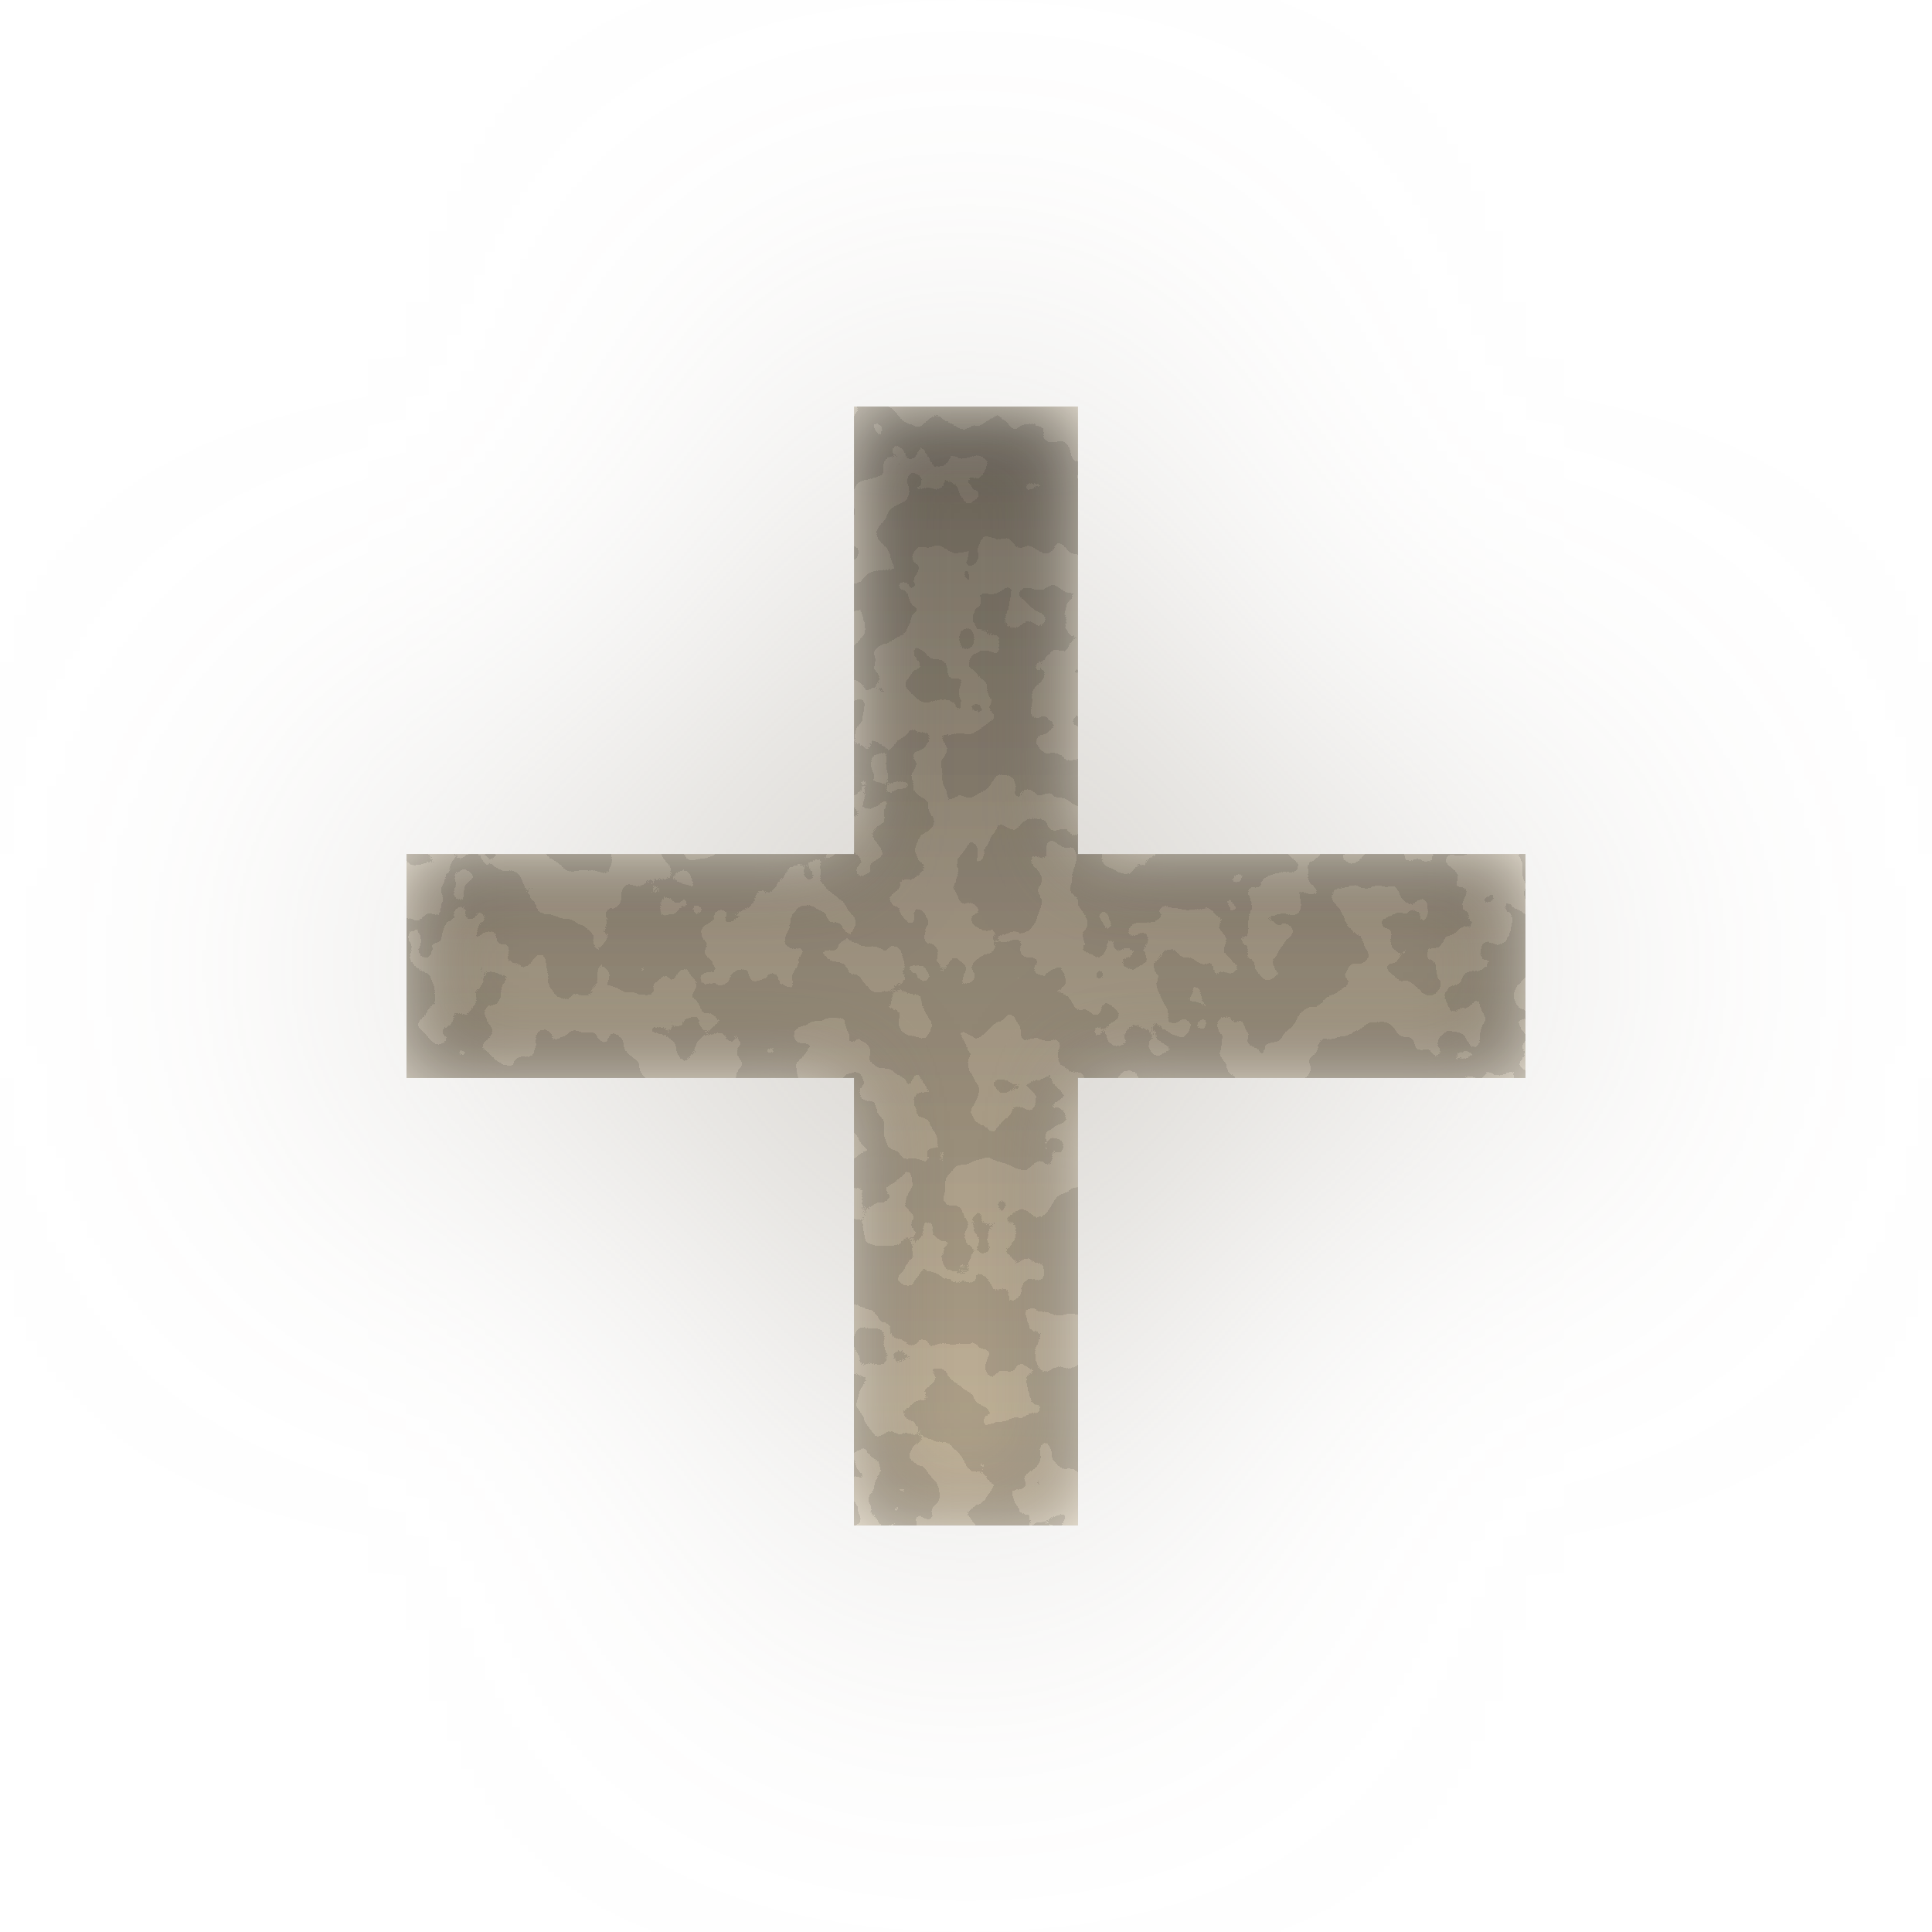
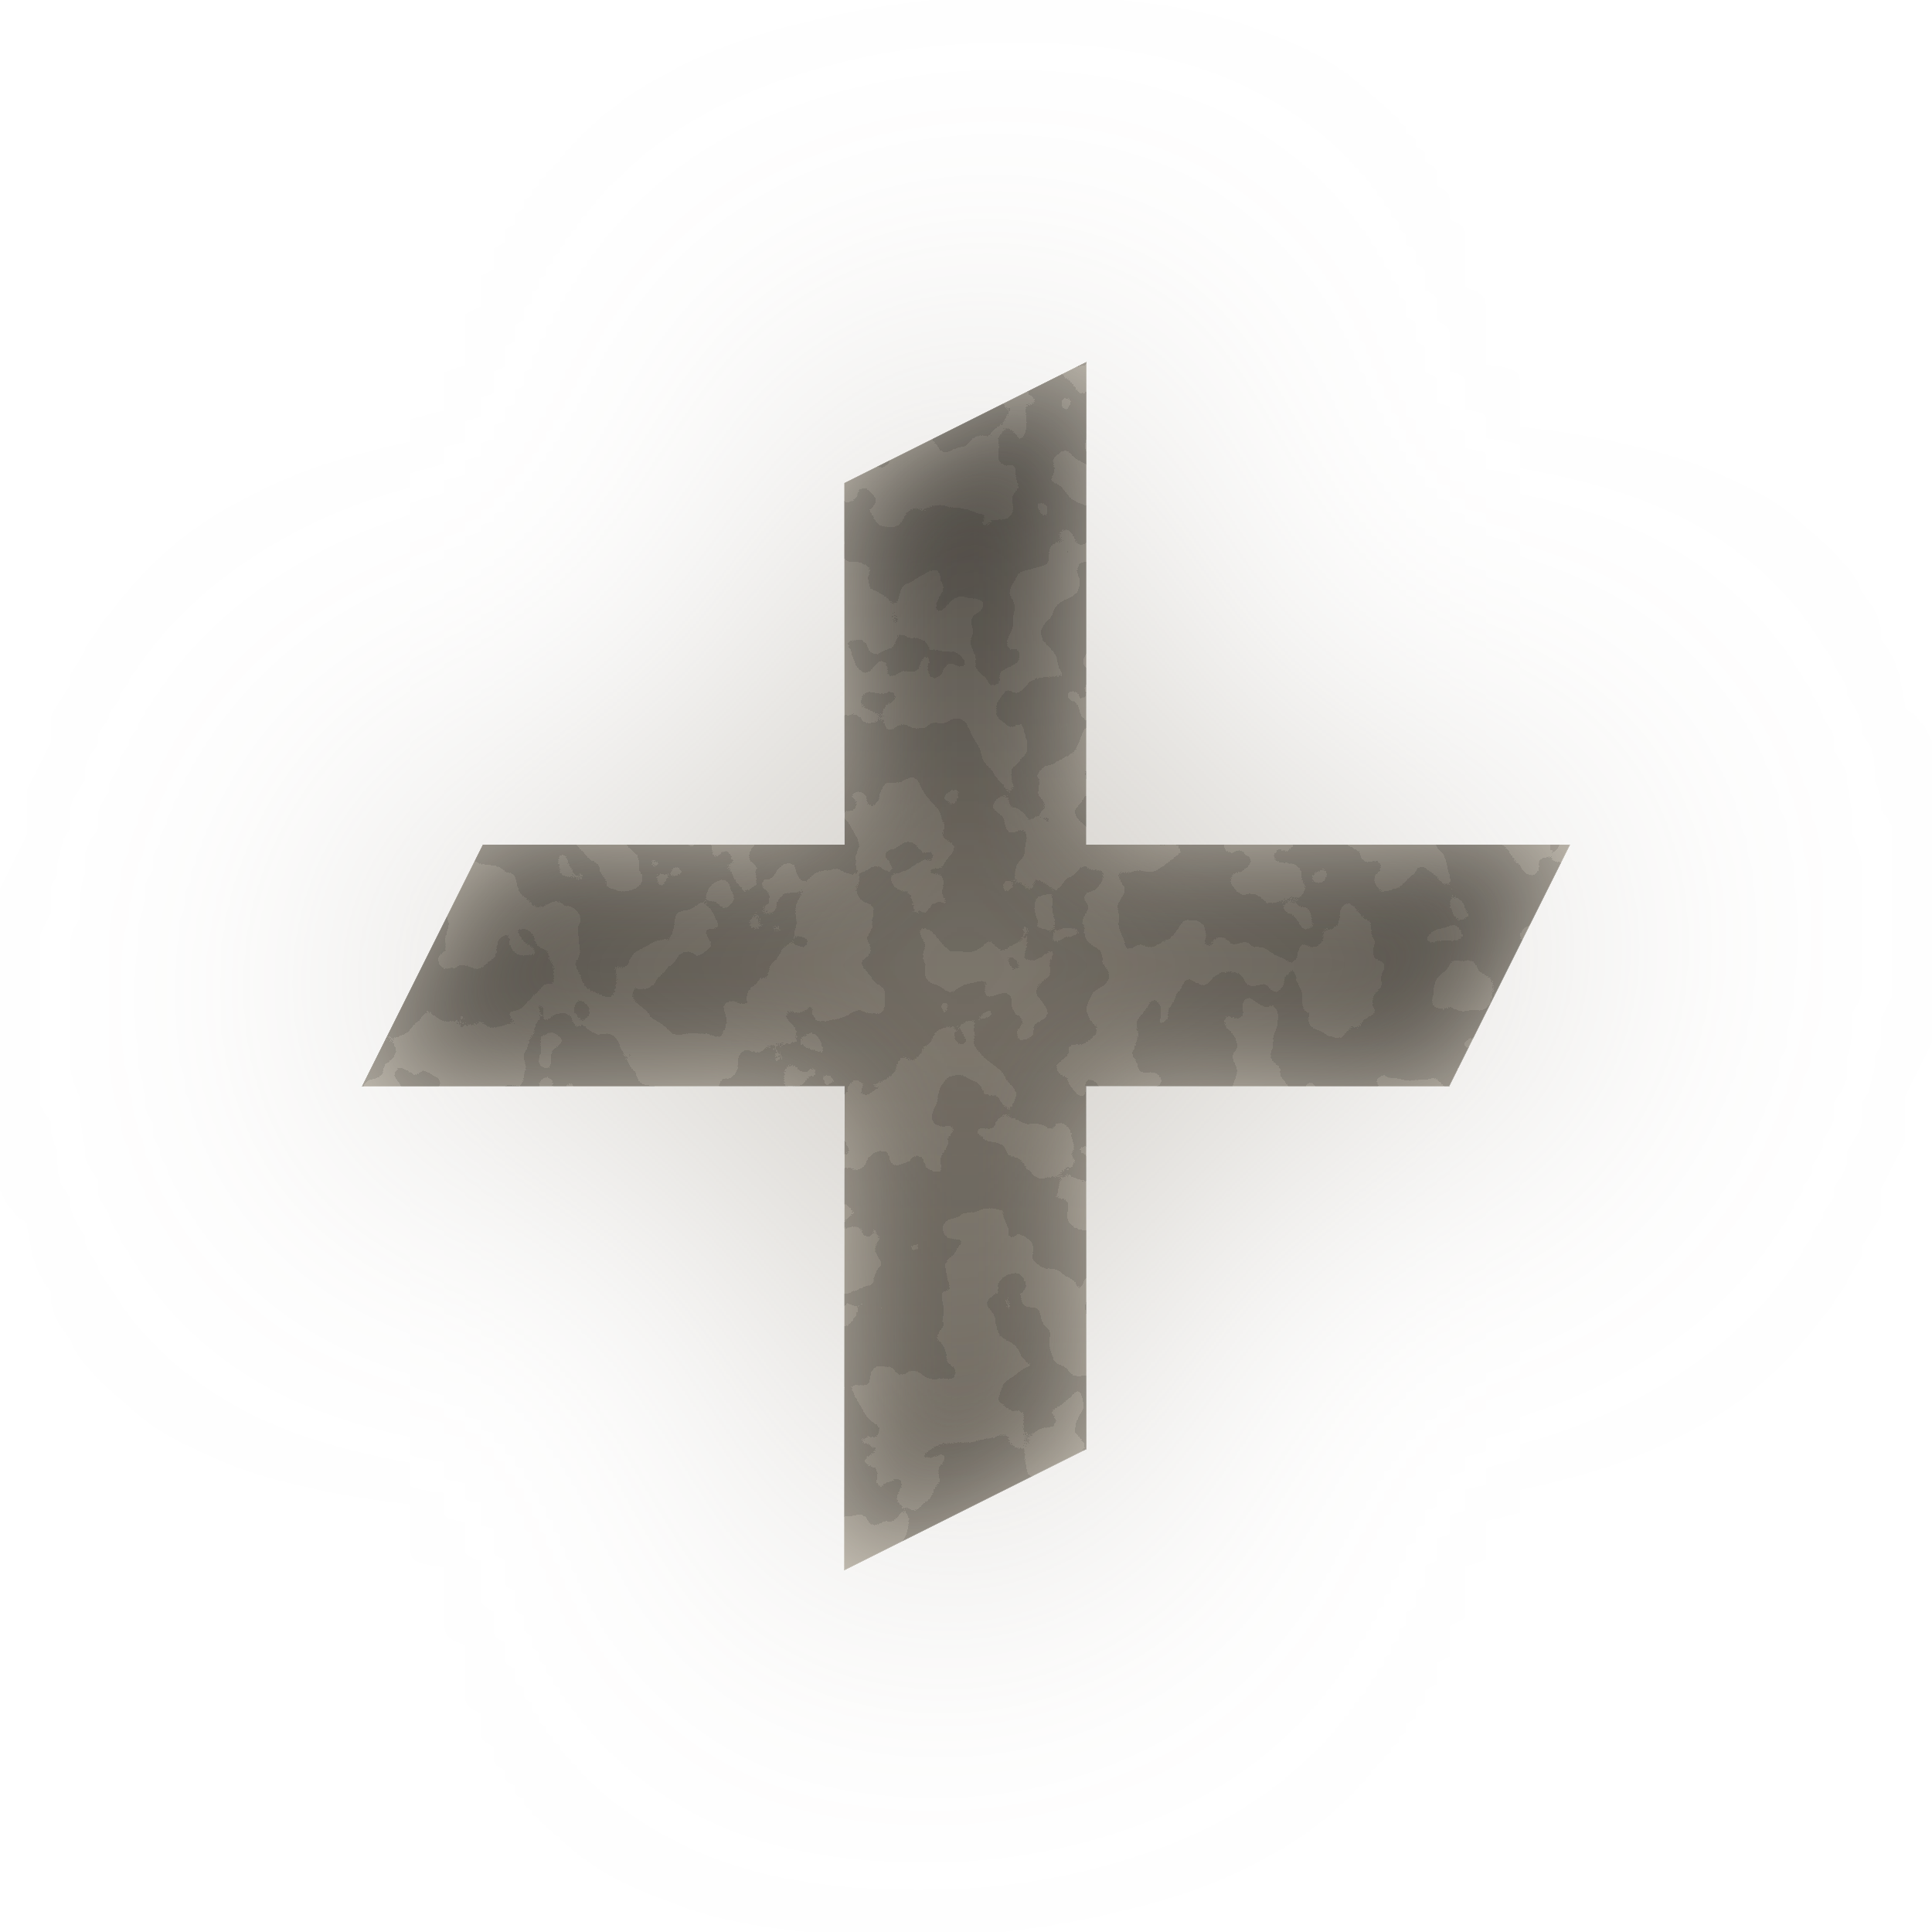
- <svg xmlns="http://www.w3.org/2000/svg" preserveAspectRatio="none" overflow="visible" style="display: block;" width="19" height="19" viewBox="0 0 19 19" fill="none">
-   <g id="plus-icon">
-     <g id="plus-icon_2" filter="url(#filter0_diin_0_6)">
-       <path d="M10.6 4V8.4H15V10.6H10.6V15H8.4V10.6H4V8.4H8.4V4H10.6Z" fill="url(#paint0_linear_0_6)" />
-       <path d="M10.6 4V8.4H15V10.6H10.6V15H8.4V10.6H4V8.4H8.4V4H10.6Z" fill="#EFE7D6" style="mix-blend-mode:overlay" />
+ <svg xmlns="http://www.w3.org/2000/svg" preserveAspectRatio="none" overflow="visible" style="display: block;" width="16" height="16" viewBox="0 0 16 16" fill="none">
+   <g id="icon/plus">
+     <g id="icon/plus/hover" filter="url(#filter0_diin_0_6)">
+       <path d="M8.995 6.995H13L12 8.995H8.995V12L6.995 13V8.995H3L4 6.995H6.995V4L8.995 3V6.995Z" fill="url(#paint0_linear_0_6)" />
    </g>
  </g>
  <defs>
-     <filter id="filter0_diin_0_6" x="0" y="0" width="19" height="19" filterUnits="userSpaceOnUse" color-interpolation-filters="sRGB">
+     <filter id="filter0_diin_0_6" x="0" y="0" width="16" height="16" filterUnits="userSpaceOnUse" color-interpolation-filters="sRGB">
      <feFlood flood-opacity="0" result="BackgroundImageFix" />
      <feColorMatrix in="SourceAlpha" type="matrix" values="0 0 0 0 0 0 0 0 0 0 0 0 0 0 0 0 0 0 127 0" result="hardAlpha" />
      <feOffset />
-       <feGaussianBlur stdDeviation="2" />
+       <feGaussianBlur stdDeviation="1.5" />
      <feComposite in2="hardAlpha" operator="out" />
      <feColorMatrix type="matrix" values="0 0 0 0 0.604 0 0 0 0 0.573 0 0 0 0 0.522 0 0 0 0.5 0" />
      <feBlend mode="normal" in2="BackgroundImageFix" result="effect1_dropShadow_0_6" />
      <feBlend mode="normal" in="SourceGraphic" in2="BackgroundImageFix" result="shape" />
      <feColorMatrix in="SourceAlpha" type="matrix" values="0 0 0 0 0 0 0 0 0 0 0 0 0 0 0 0 0 0 127 0" result="hardAlpha" />
      <feOffset />
-       <feGaussianBlur stdDeviation="0.5" />
+       <feGaussianBlur stdDeviation="1" />
      <feComposite in2="hardAlpha" operator="arithmetic" k2="-1" k3="1" />
      <feColorMatrix type="matrix" values="0 0 0 0 0 0 0 0 0 0 0 0 0 0 0 0 0 0 0.55 0" />
      <feBlend mode="normal" in2="shape" result="effect2_innerShadow_0_6" />
      <feColorMatrix in="SourceAlpha" type="matrix" values="0 0 0 0 0 0 0 0 0 0 0 0 0 0 0 0 0 0 127 0" result="hardAlpha" />
      <feOffset />
-       <feGaussianBlur stdDeviation="0.4" />
+       <feGaussianBlur stdDeviation="0.5" />
      <feComposite in2="hardAlpha" operator="arithmetic" k2="-1" k3="1" />
-       <feColorMatrix type="matrix" values="0 0 0 0 1 0 0 0 0 0.972 0 0 0 0 0.918 0 0 0 1 0" />
+       <feColorMatrix type="matrix" values="0 0 0 0 1 0 0 0 0 0.972 0 0 0 0 0.918 0 0 0 0.75 0" />
      <feBlend mode="normal" in2="effect2_innerShadow_0_6" result="effect3_innerShadow_0_6" />
      <feTurbulence type="fractalNoise" baseFrequency="1.667 1.667" stitchTiles="stitch" numOctaves="3" result="noise" seed="3954" />
      <feColorMatrix in="noise" type="luminanceToAlpha" result="alphaNoise" />
      <feComponentTransfer in="alphaNoise" result="coloredNoise1">
        <feFuncA type="discrete" tableValues="1 1 1 1 1 1 1 1 1 1 1 1 1 1 1 1 1 1 1 1 1 1 1 1 1 1 1 1 1 1 1 1 1 1 1 1 1 1 1 1 1 1 1 1 1 1 1 1 1 1 1 0 0 0 0 0 0 0 0 0 0 0 0 0 0 0 0 0 0 0 0 0 0 0 0 0 0 0 0 0 0 0 0 0 0 0 0 0 0 0 0 0 0 0 0 0 0 0 0 0 " />
      </feComponentTransfer>
      <feComposite operator="in" in2="effect3_innerShadow_0_6" in="coloredNoise1" result="noise1Clipped" />
      <feFlood flood-color="rgba(0, 0, 0, 0.1)" result="color1Flood" />
      <feComposite operator="in" in2="noise1Clipped" in="color1Flood" result="color1" />
      <feMerge result="effect4_noise_0_6">
        <feMergeNode in="effect3_innerShadow_0_6" />
        <feMergeNode in="color1" />
      </feMerge>
      <feBlend mode="normal" in="effect4_noise_0_6" in2="effect1_dropShadow_0_6" result="effect4_noise_0_6" />
    </filter>
-     <linearGradient id="paint0_linear_0_6" x1="9.5" y1="4" x2="9.5" y2="15" gradientUnits="userSpaceOnUse">
-       <stop stop-color="#3E3C3A" />
-       <stop offset="1" stop-color="#6A655D" />
+     <linearGradient id="paint0_linear_0_6" x1="8" y1="3" x2="8" y2="13" gradientUnits="userSpaceOnUse">
+       <stop stop-color="#6A655D" />
+       <stop offset="1" stop-color="#9A9285" />
    </linearGradient>
  </defs>
</svg>
